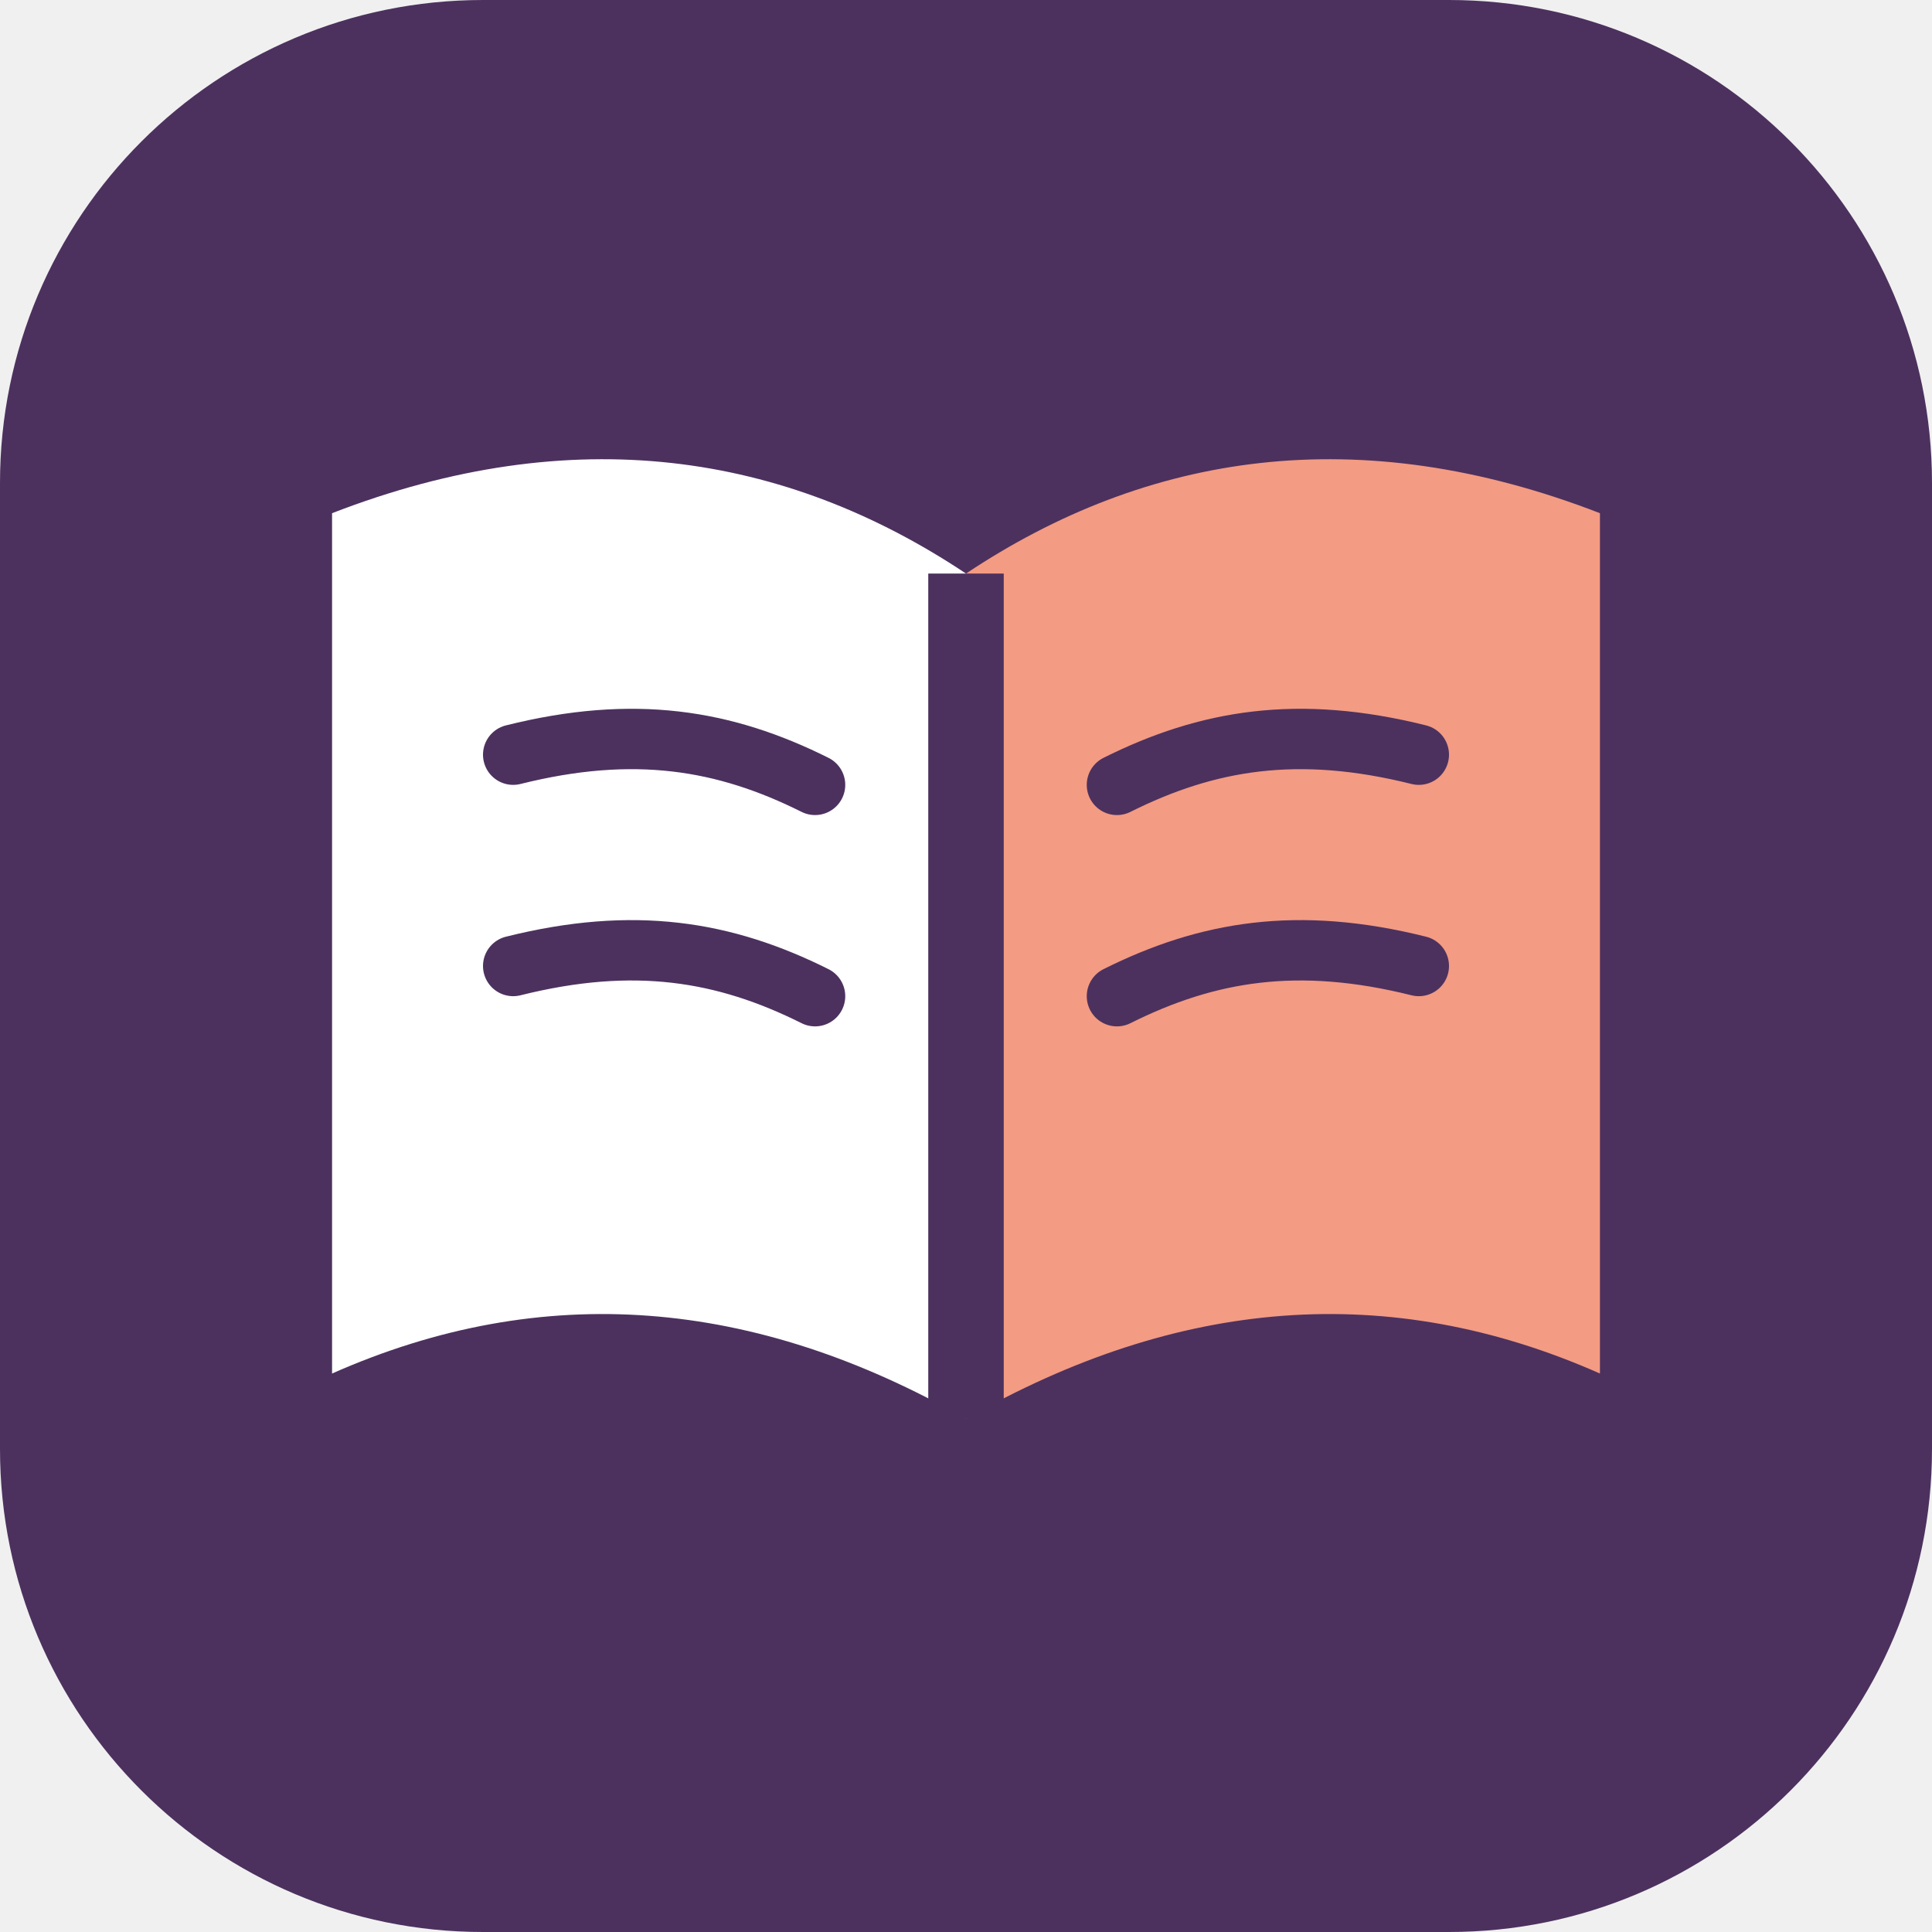
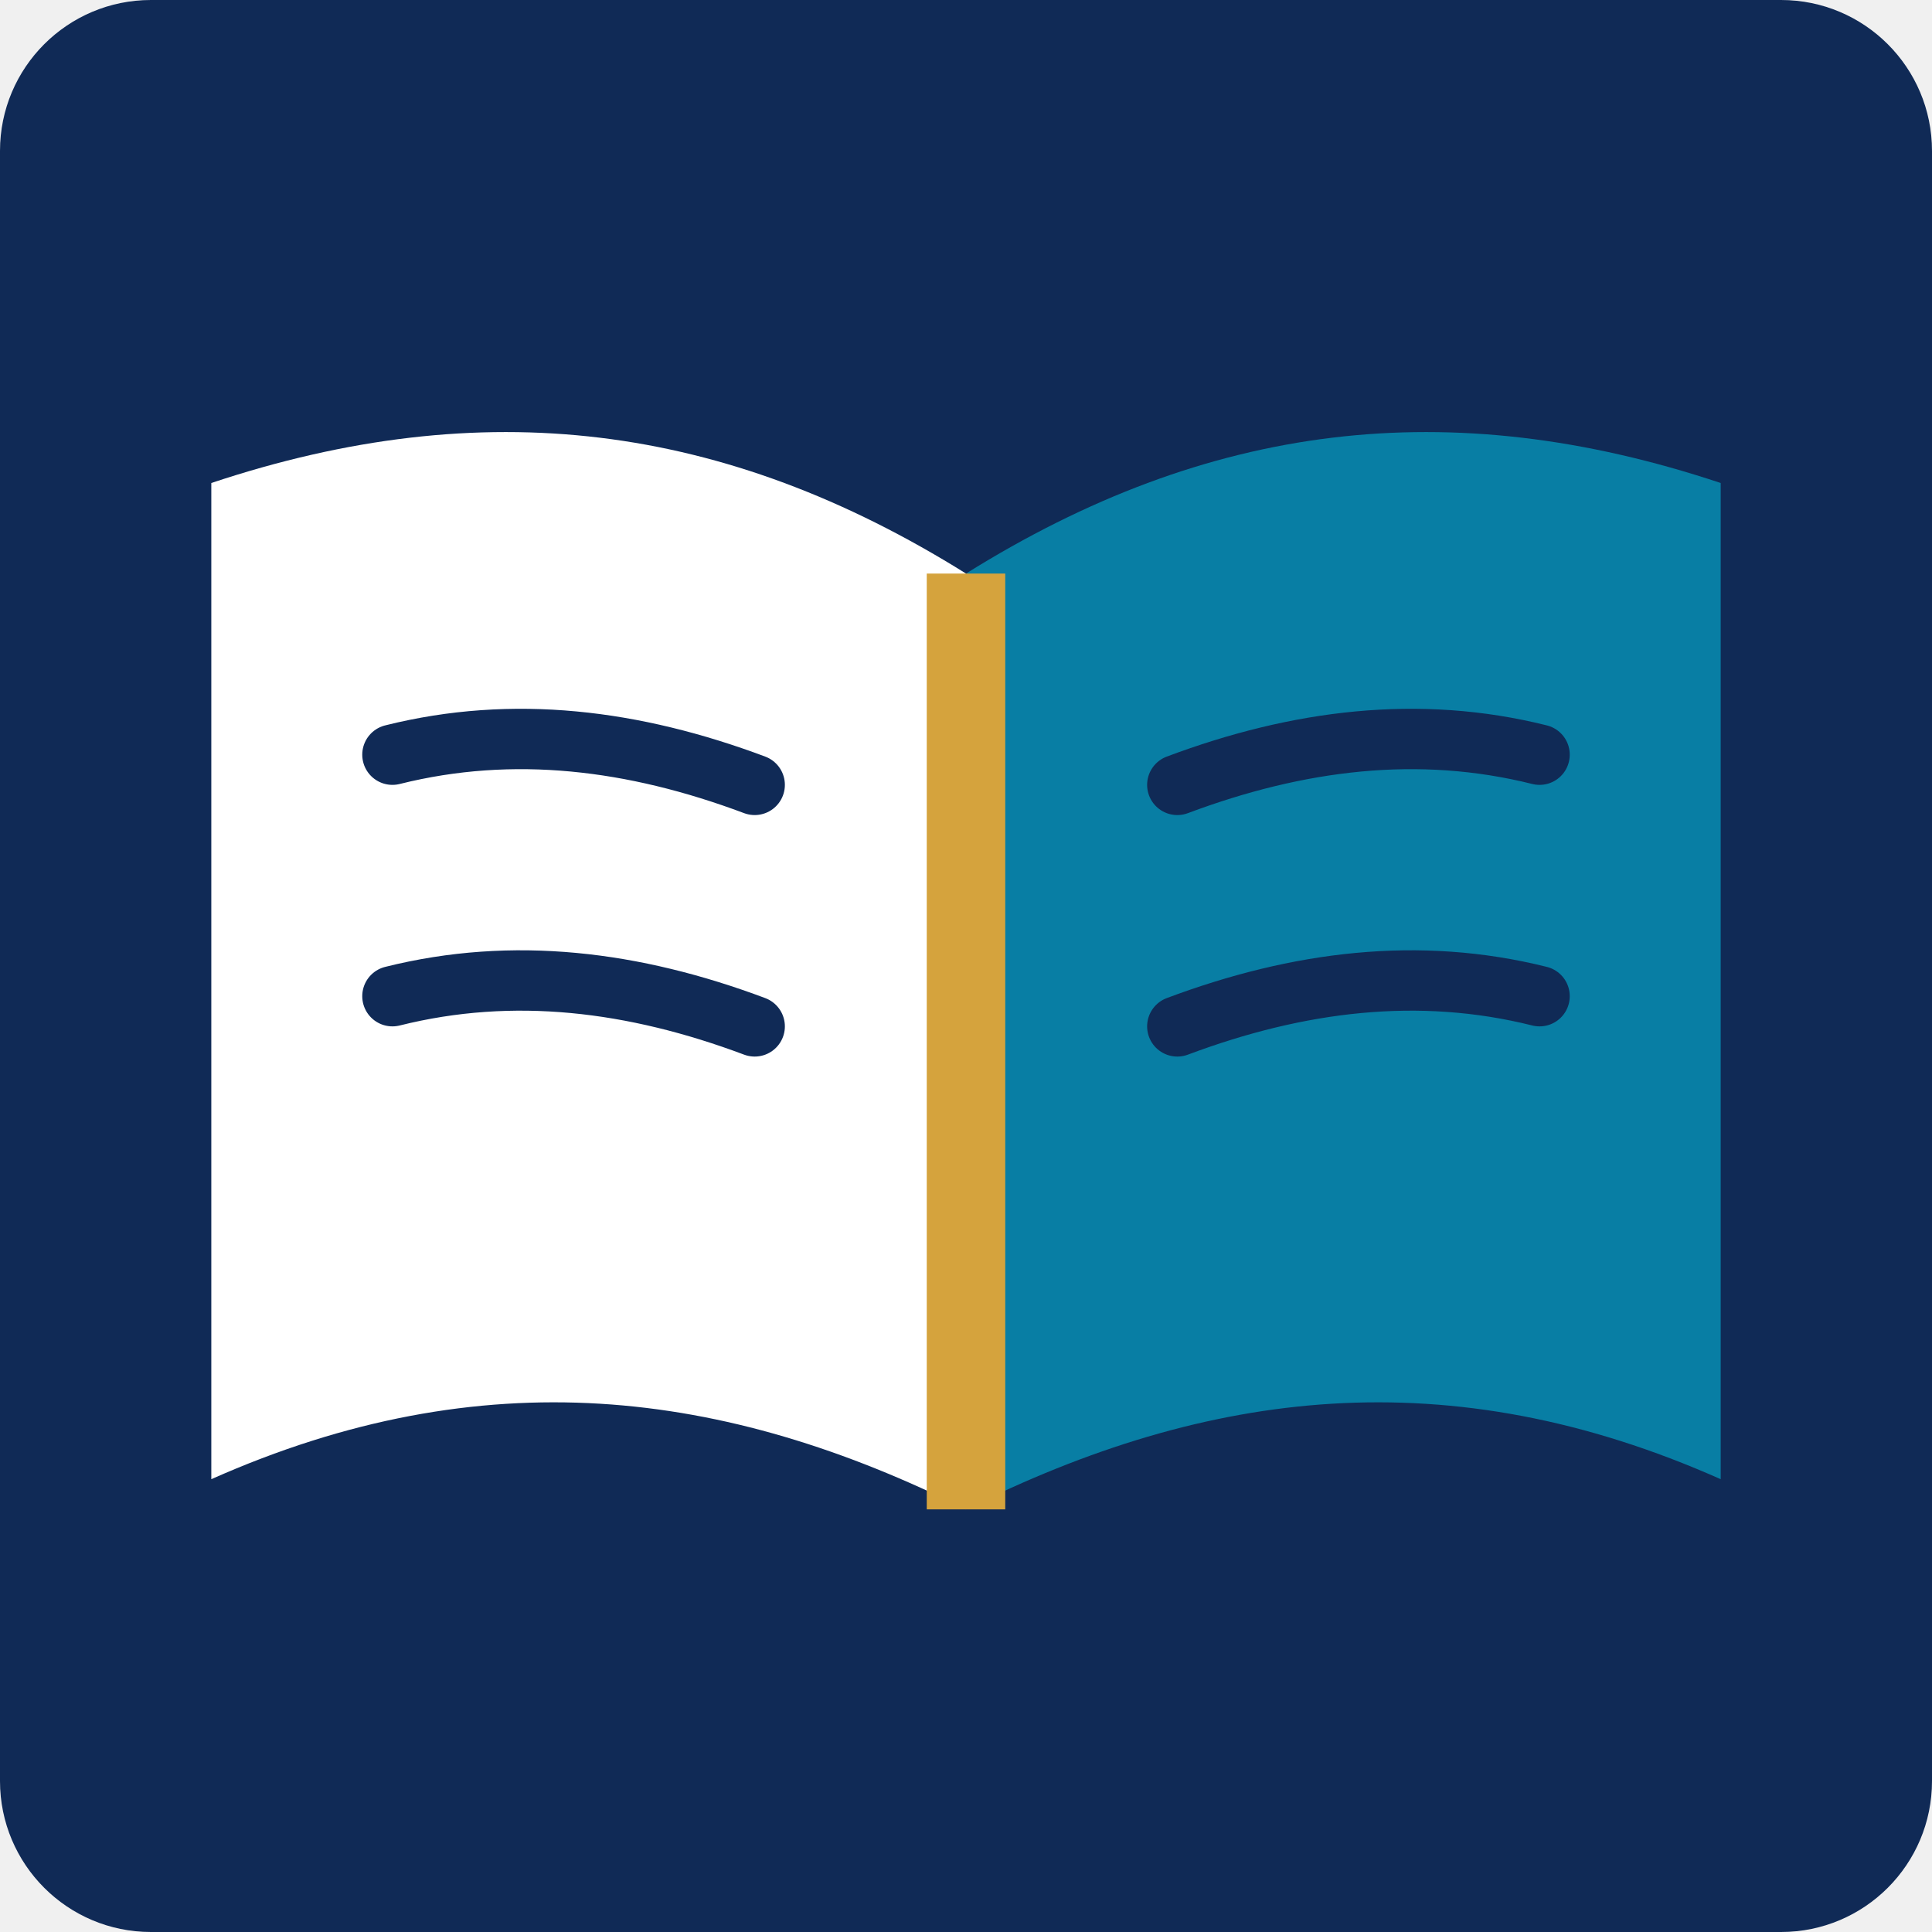
<svg xmlns="http://www.w3.org/2000/svg" viewBox="0 0 64 64">
-   <rect width="64" height="64" rx="16" fill="#4C315E" />
-   <path d="M11 17c8-3.1 15-2 21 2v28c-7-4-14-4.6-21-1.5V17Z" fill="#fff" />
-   <path d="M53 17c-8-3.1-15-2-21 2v28c7-4 14-4.6 21-1.5V17Z" fill="#F39B83" />
-   <path d="M32 19v28" stroke="#4C315E" stroke-width="2.5" />
-   <path d="M17 25c4-1 7-.5 10 1M17 32c4-1 7-.5 10 1M47 25c-4-1-7-.5-10 1M47 32c-4-1-7-.5-10 1" stroke="#4C315E" stroke-width="2" stroke-linecap="round" />
+   <rect width="64" height="64" rx="5" fill="#102A56" />
+   <path d="M7 16c9-3 17-2 25 3v31c-8-4-16-5-25-1V16Z" fill="#fff" />
+   <path d="M57 16c-9-3-17-2-25 3v31c8-4 16-5 25-1V16Z" fill="#087EA4" />
+   <path d="M32 19v31" stroke="#D5A33D" stroke-width="2.6" />
+   <path d="M13 25c4-1 8-.5 12 1M13 33c4-1 8-.5 12 1M51 25c-4-1-8-.5-12 1M51 33c-4-1-8-.5-12 1" stroke="#102A56" stroke-width="2" stroke-linecap="round" />
</svg>
